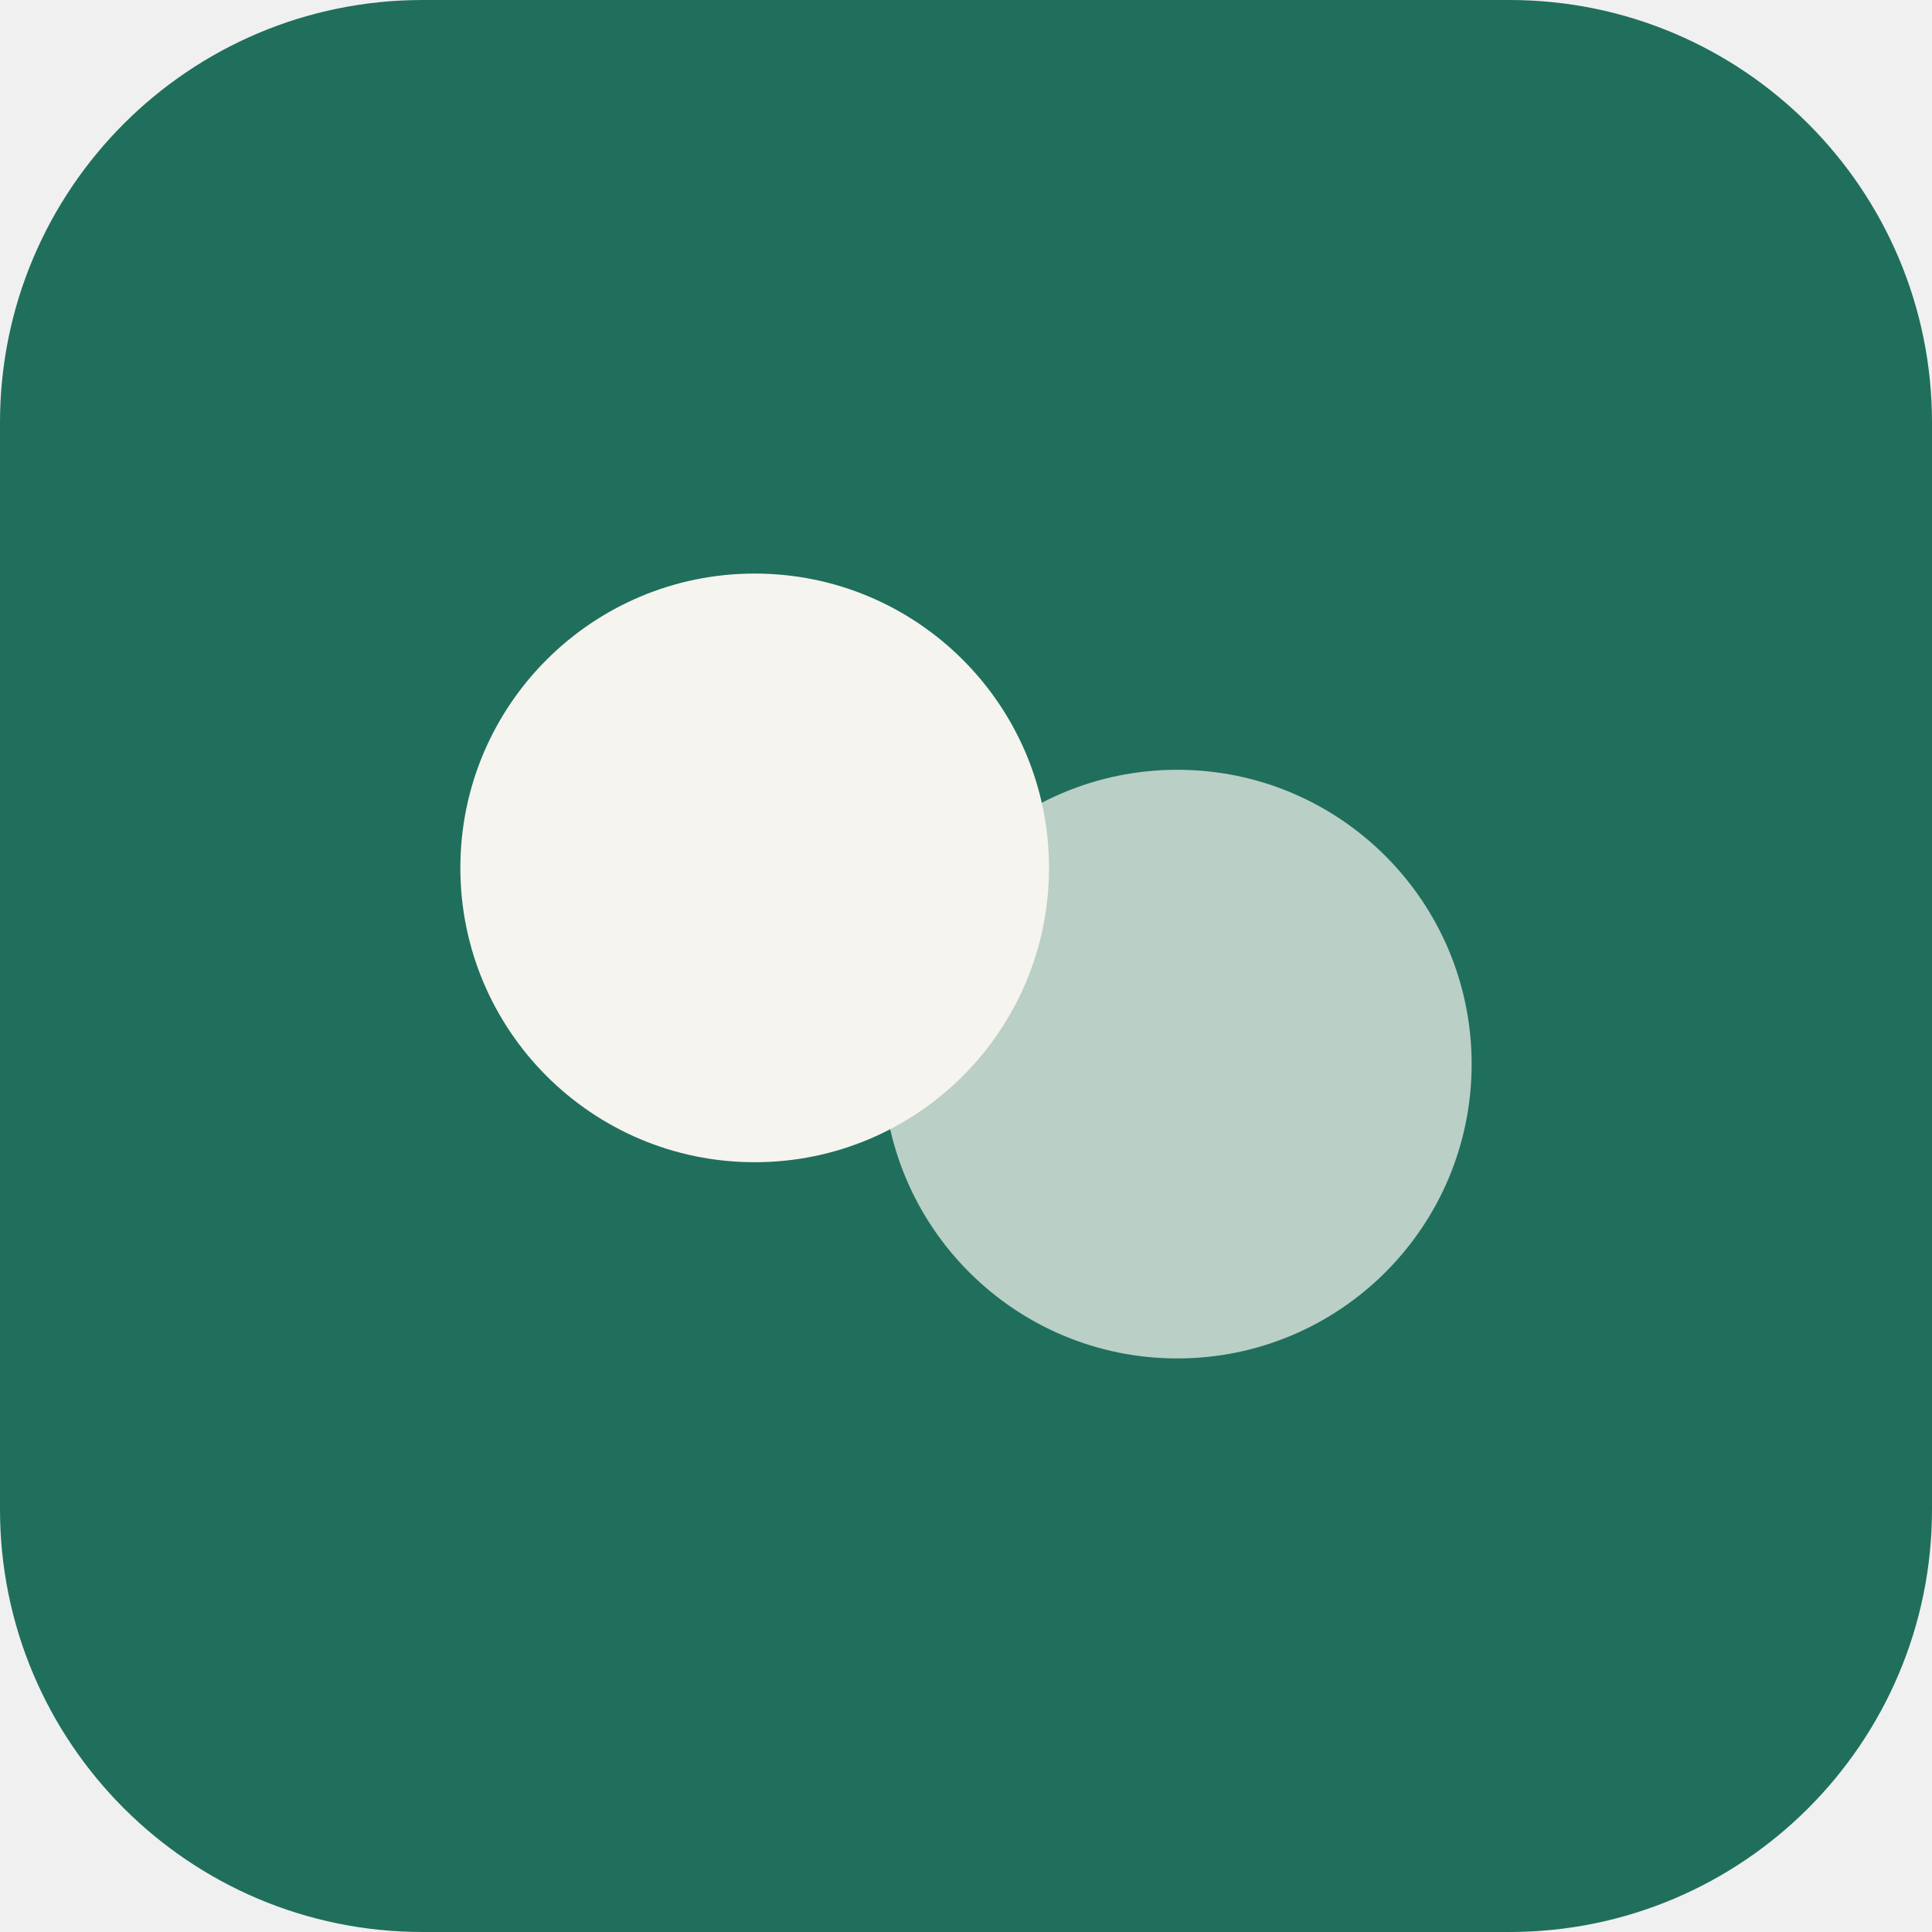
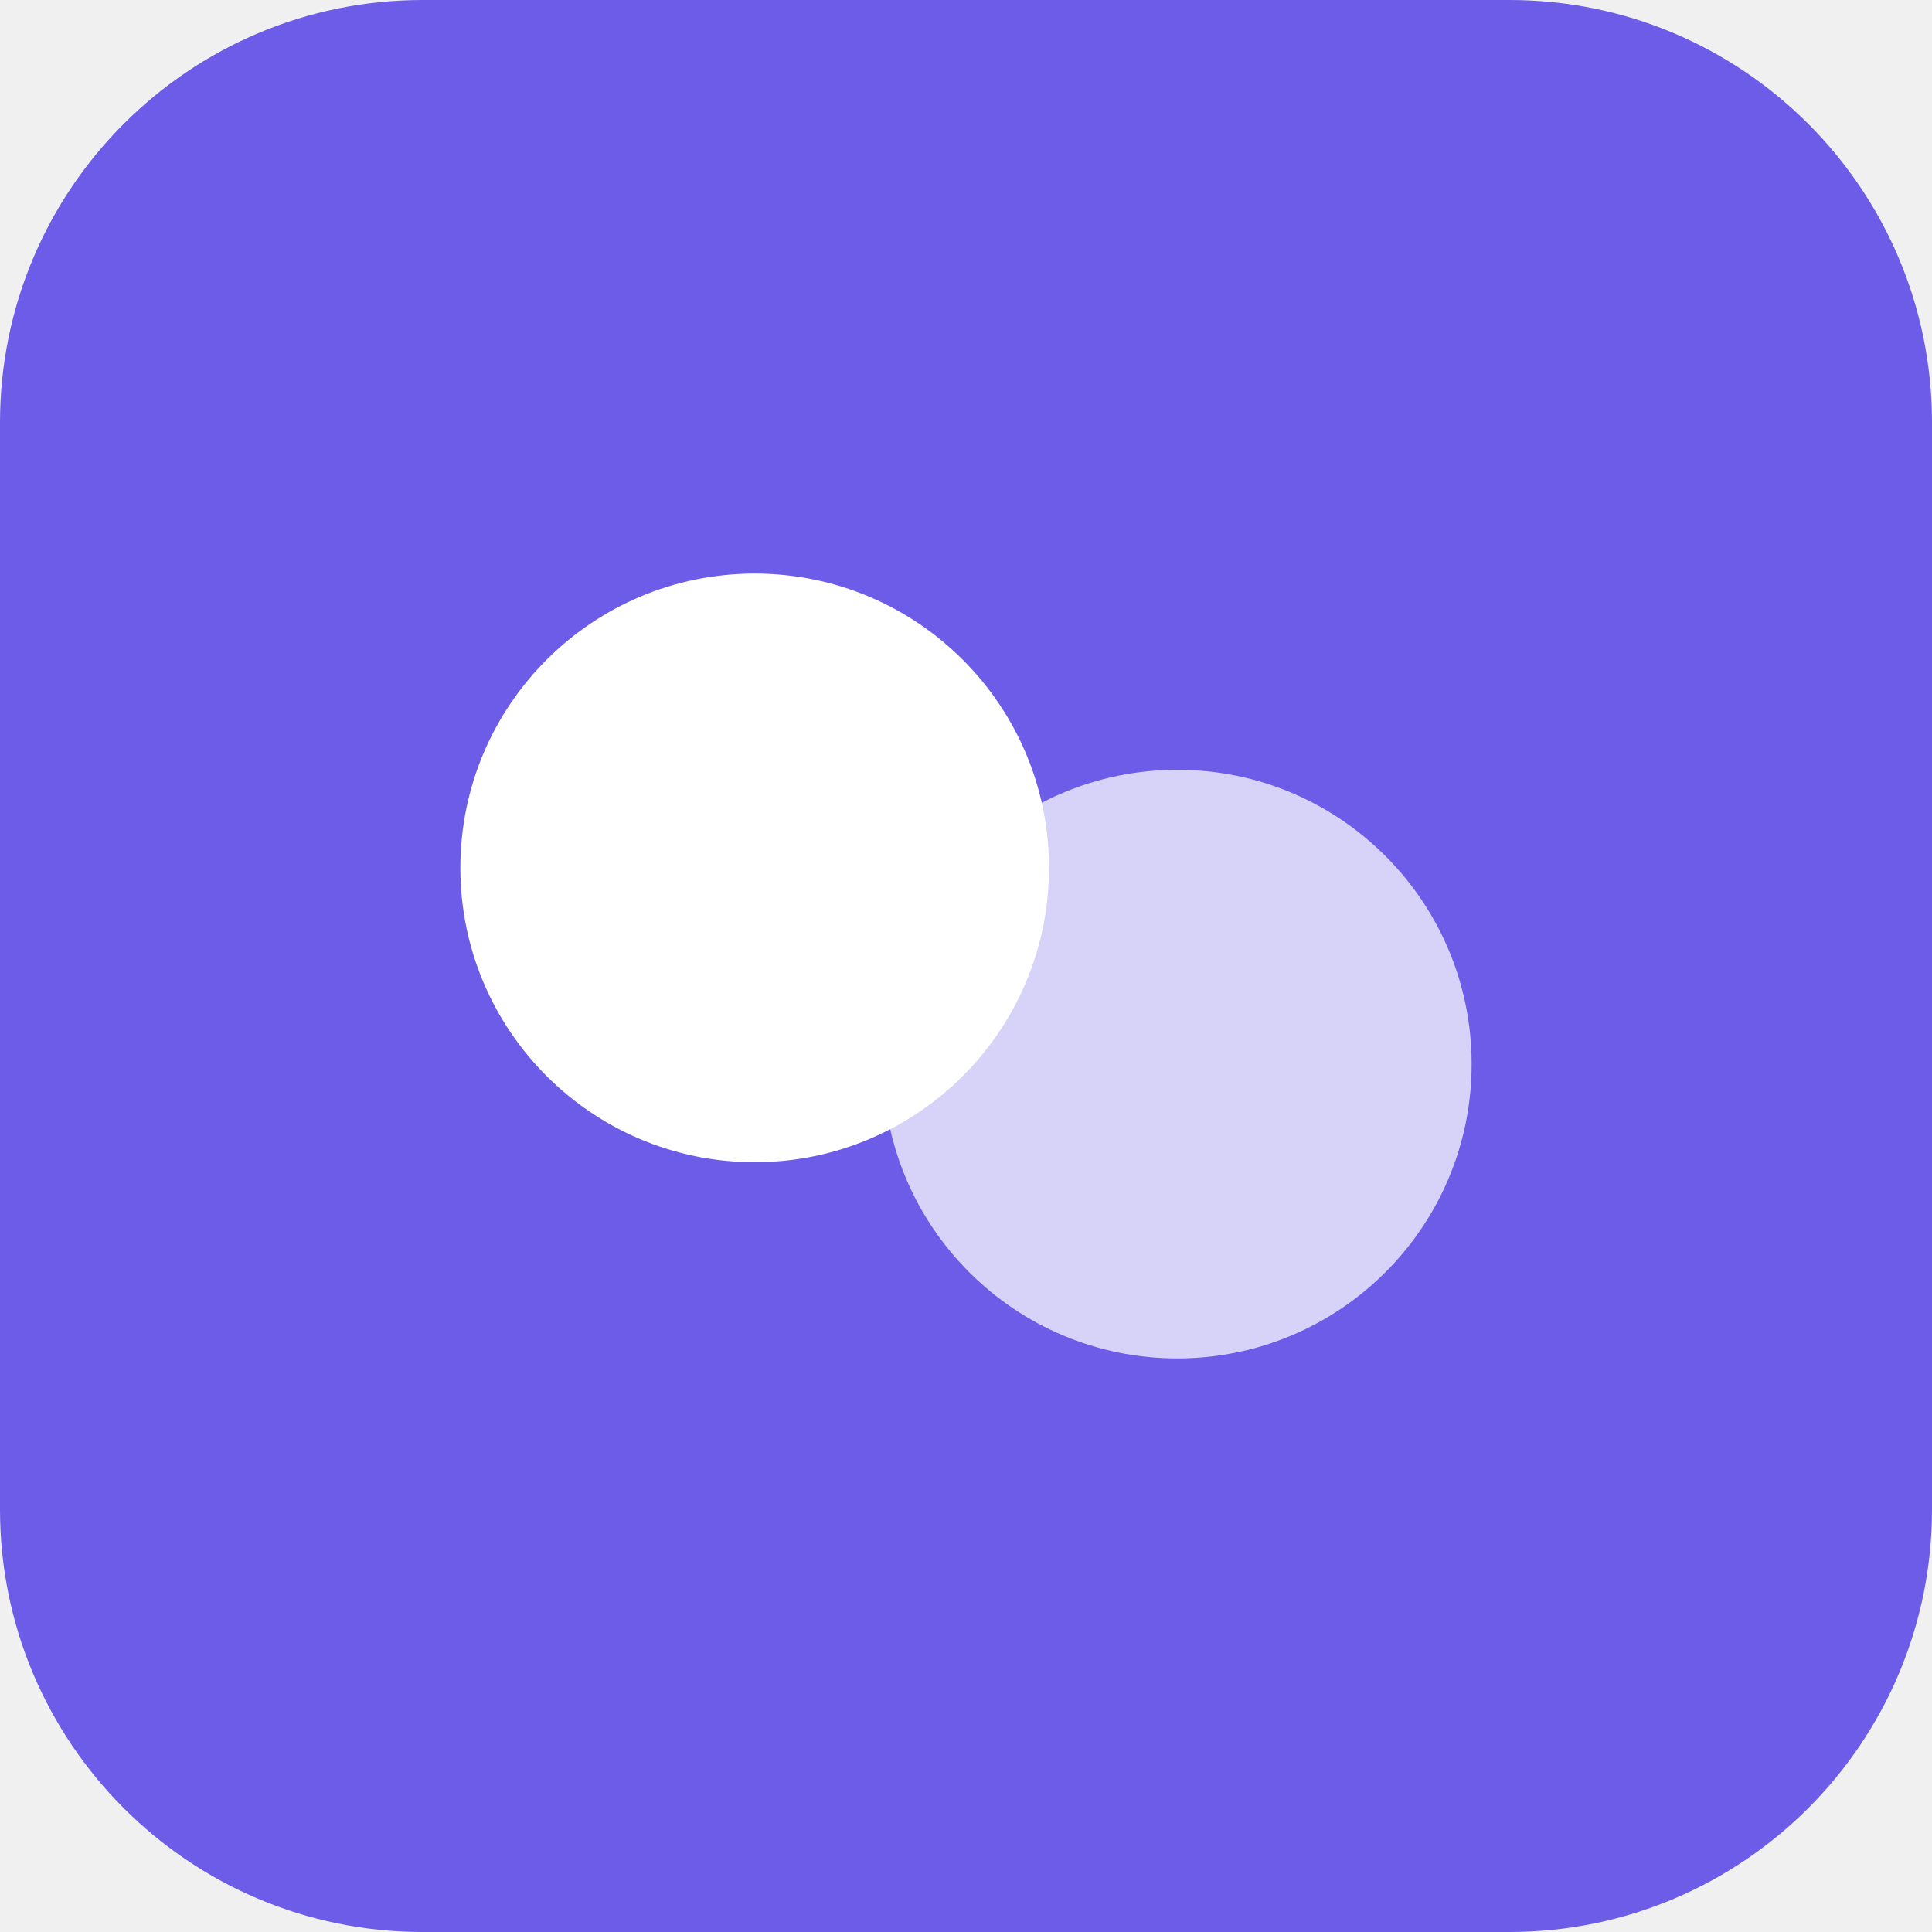
<svg xmlns="http://www.w3.org/2000/svg" viewBox="0 0 512 512">
-   <rect width="512" height="512" rx="112" fill="#1f6f5c" />
-   <circle cx="200" cy="230" r="78" fill="#f6f4ef" />
-   <circle cx="312" cy="282" r="78" fill="#f6f4ef" fill-opacity=".72" />
-   <path d="M256 350c40 0 72 16 72 16" stroke="#f6f4ef" stroke-width="0" fill="none" />
+   <rect width="512" height="512" rx="112" fill="#6C5CE7" />
+   <circle cx="200" cy="230" r="78" fill="#ffffff" />
+   <circle cx="312" cy="282" r="78" fill="#ffffff" fill-opacity=".72" />
+   <path d="M256 350c40 0 72 16 72 16" stroke="#ffffff" stroke-width="0" fill="none" />
</svg>
